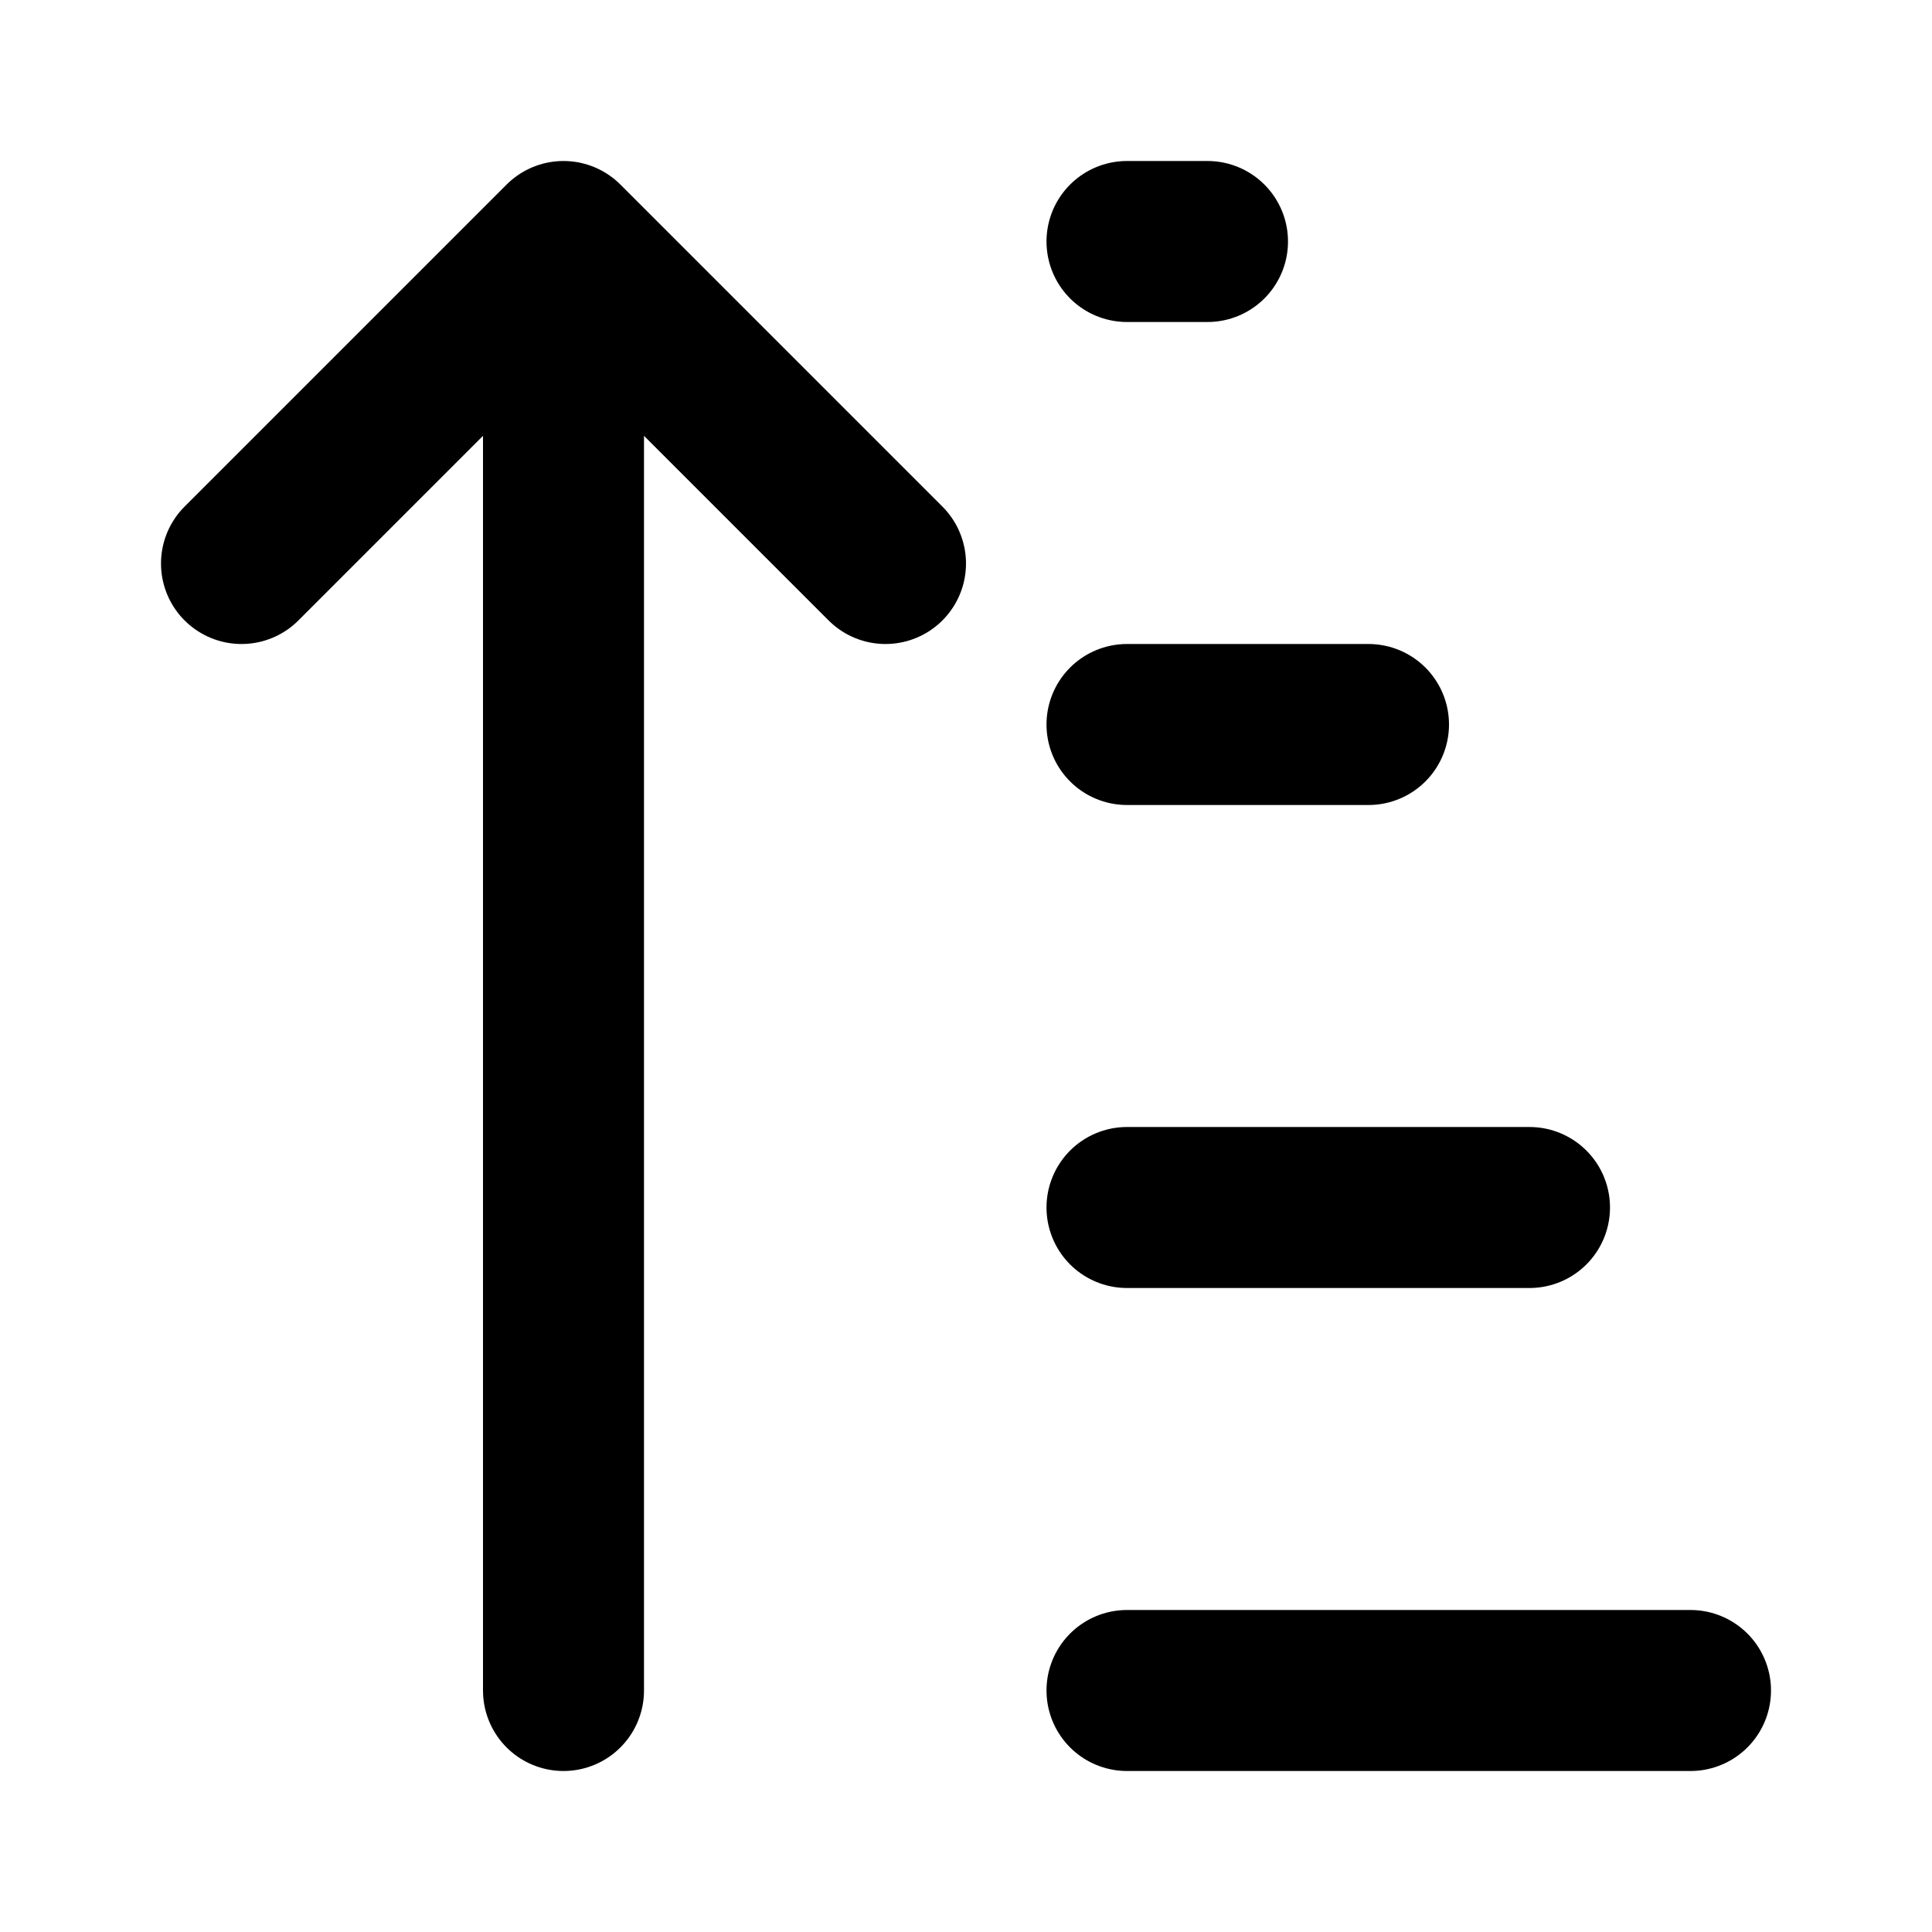
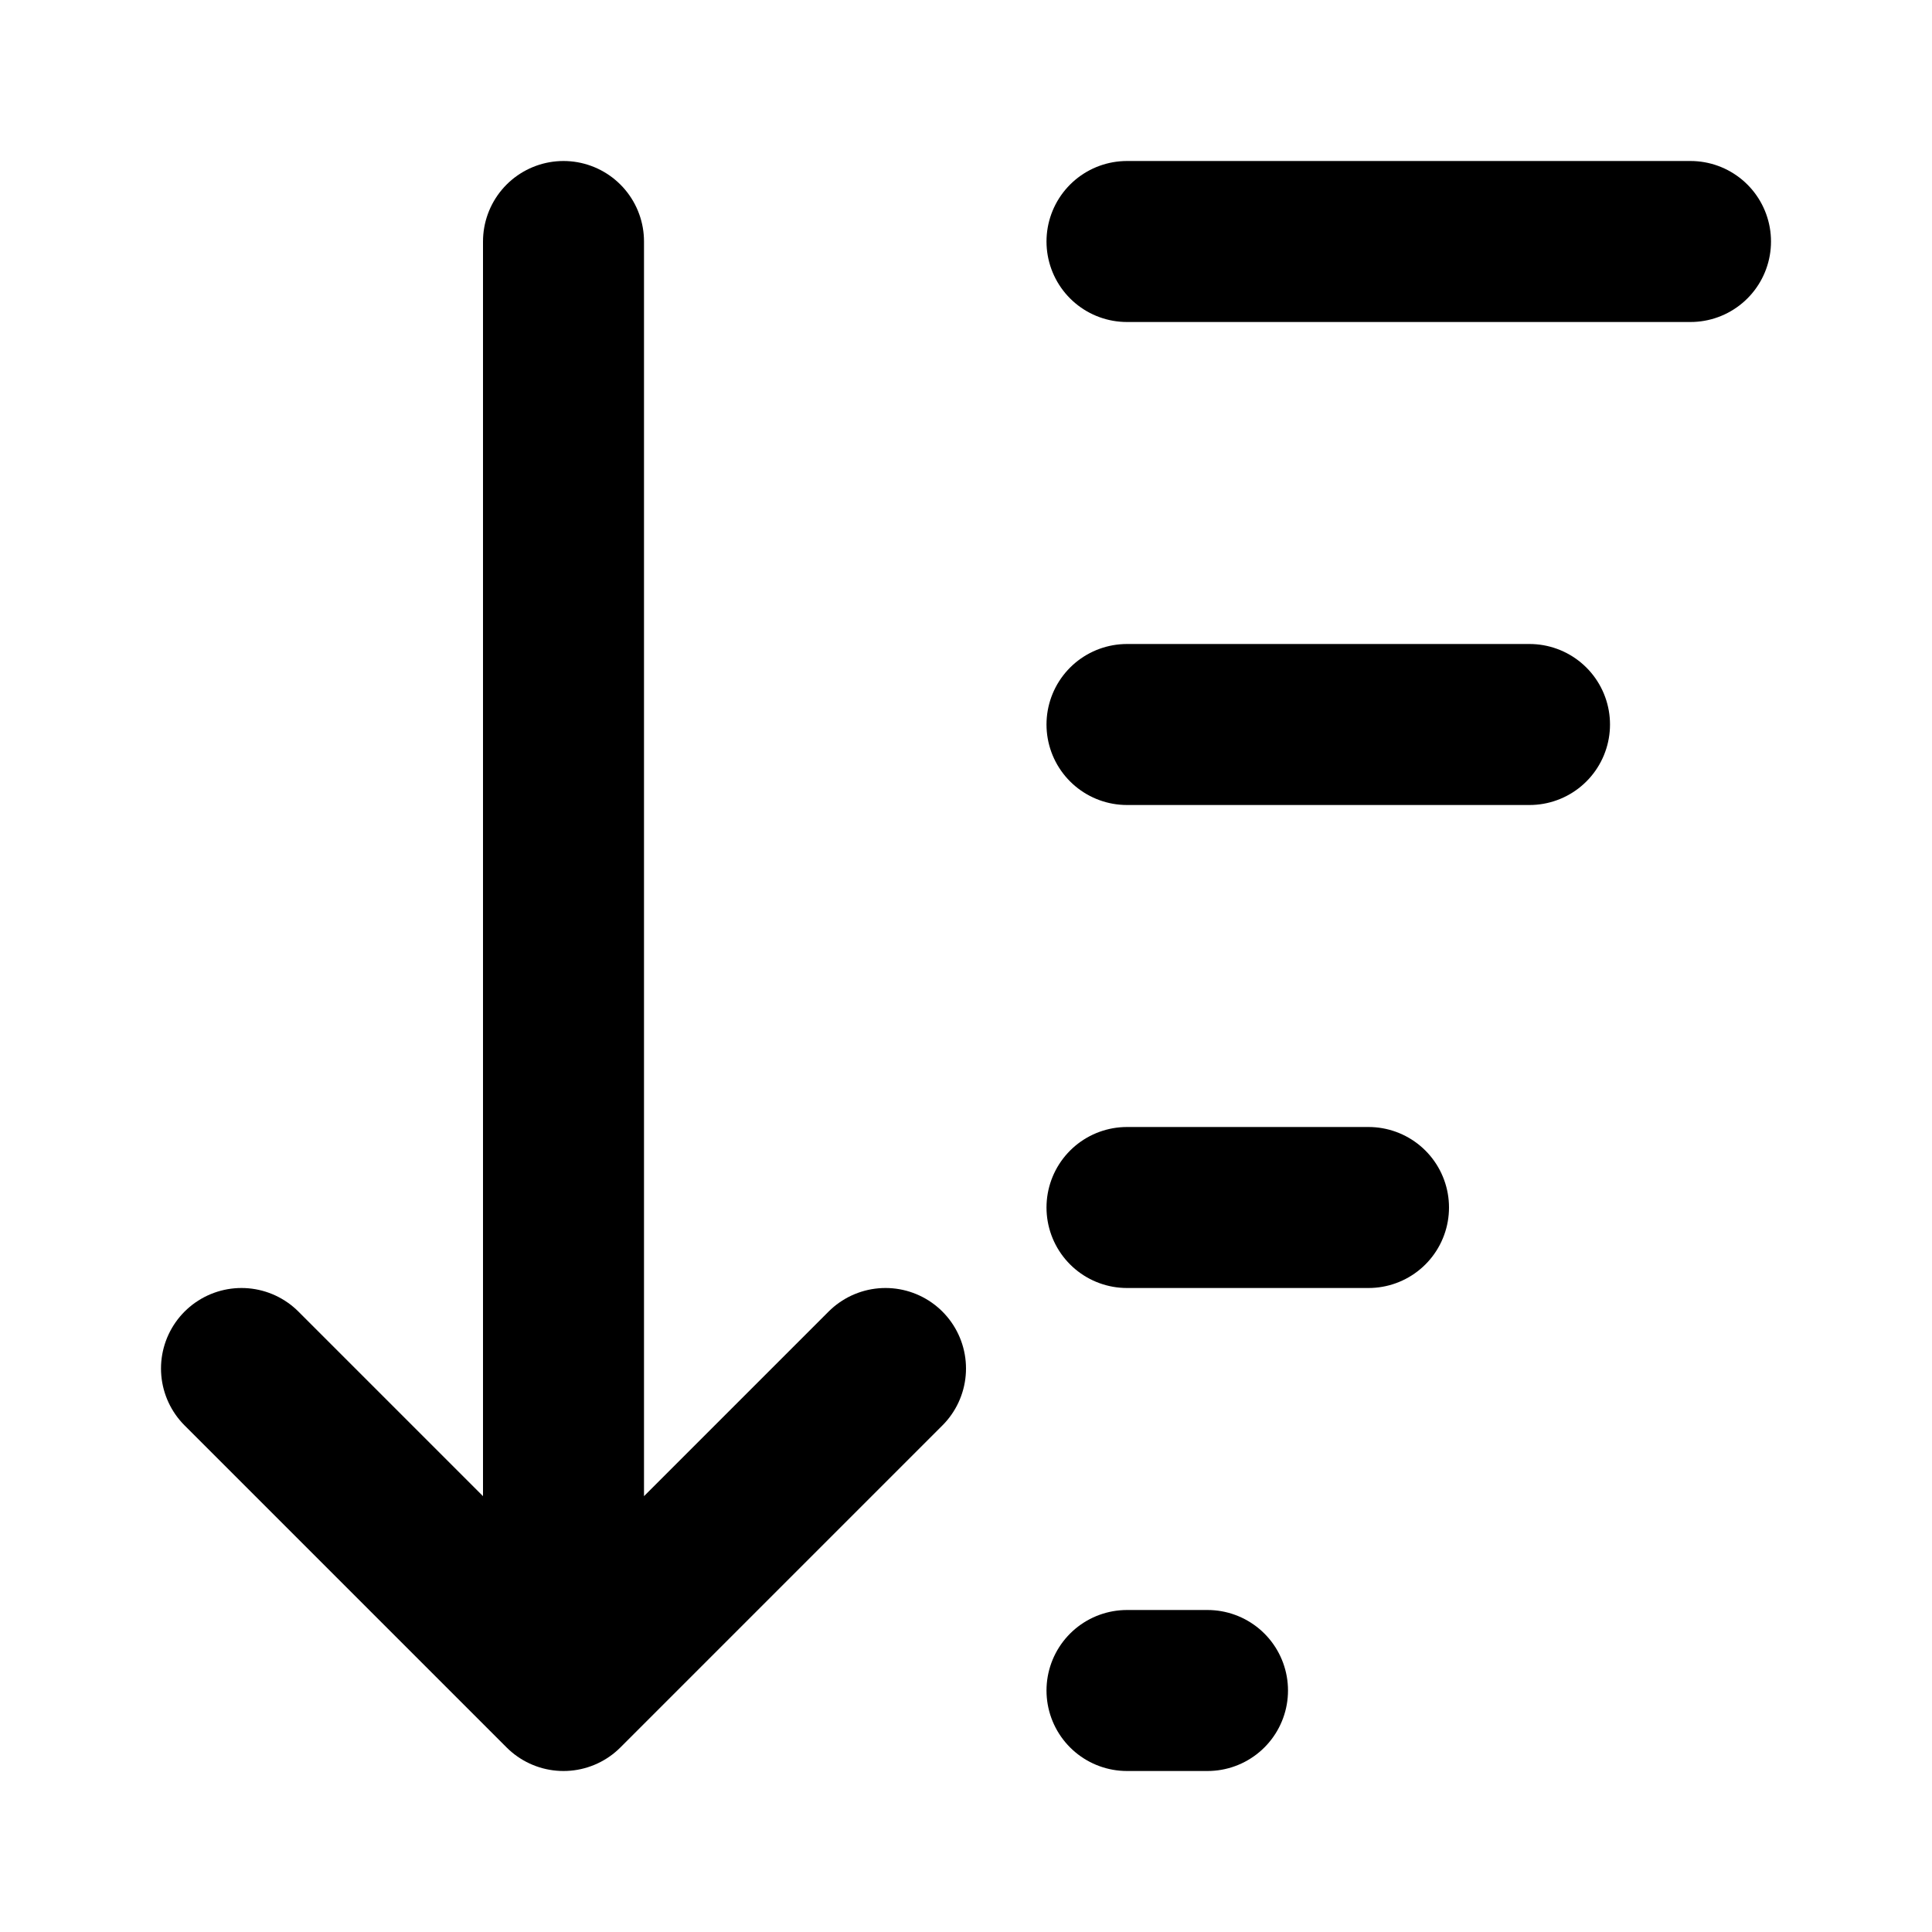
<svg xmlns="http://www.w3.org/2000/svg" width="800px" height="800px" viewBox="0 0 24 24" fill="none">
-   <path d="M7 3V21M7 3L11 7M7 3L3 7M14 3H15M14 9H17M14 15H19M14 21H21" stroke="#000000" stroke-width="2" stroke-linecap="round" stroke-linejoin="round" />
+   <path d="M7 3V21M7 21L3 17M7 21L11 17M14 3H21M14 9H19M14 15H17M14 21H15" stroke="#000000" stroke-width="2" stroke-linecap="round" stroke-linejoin="round" />
</svg>
